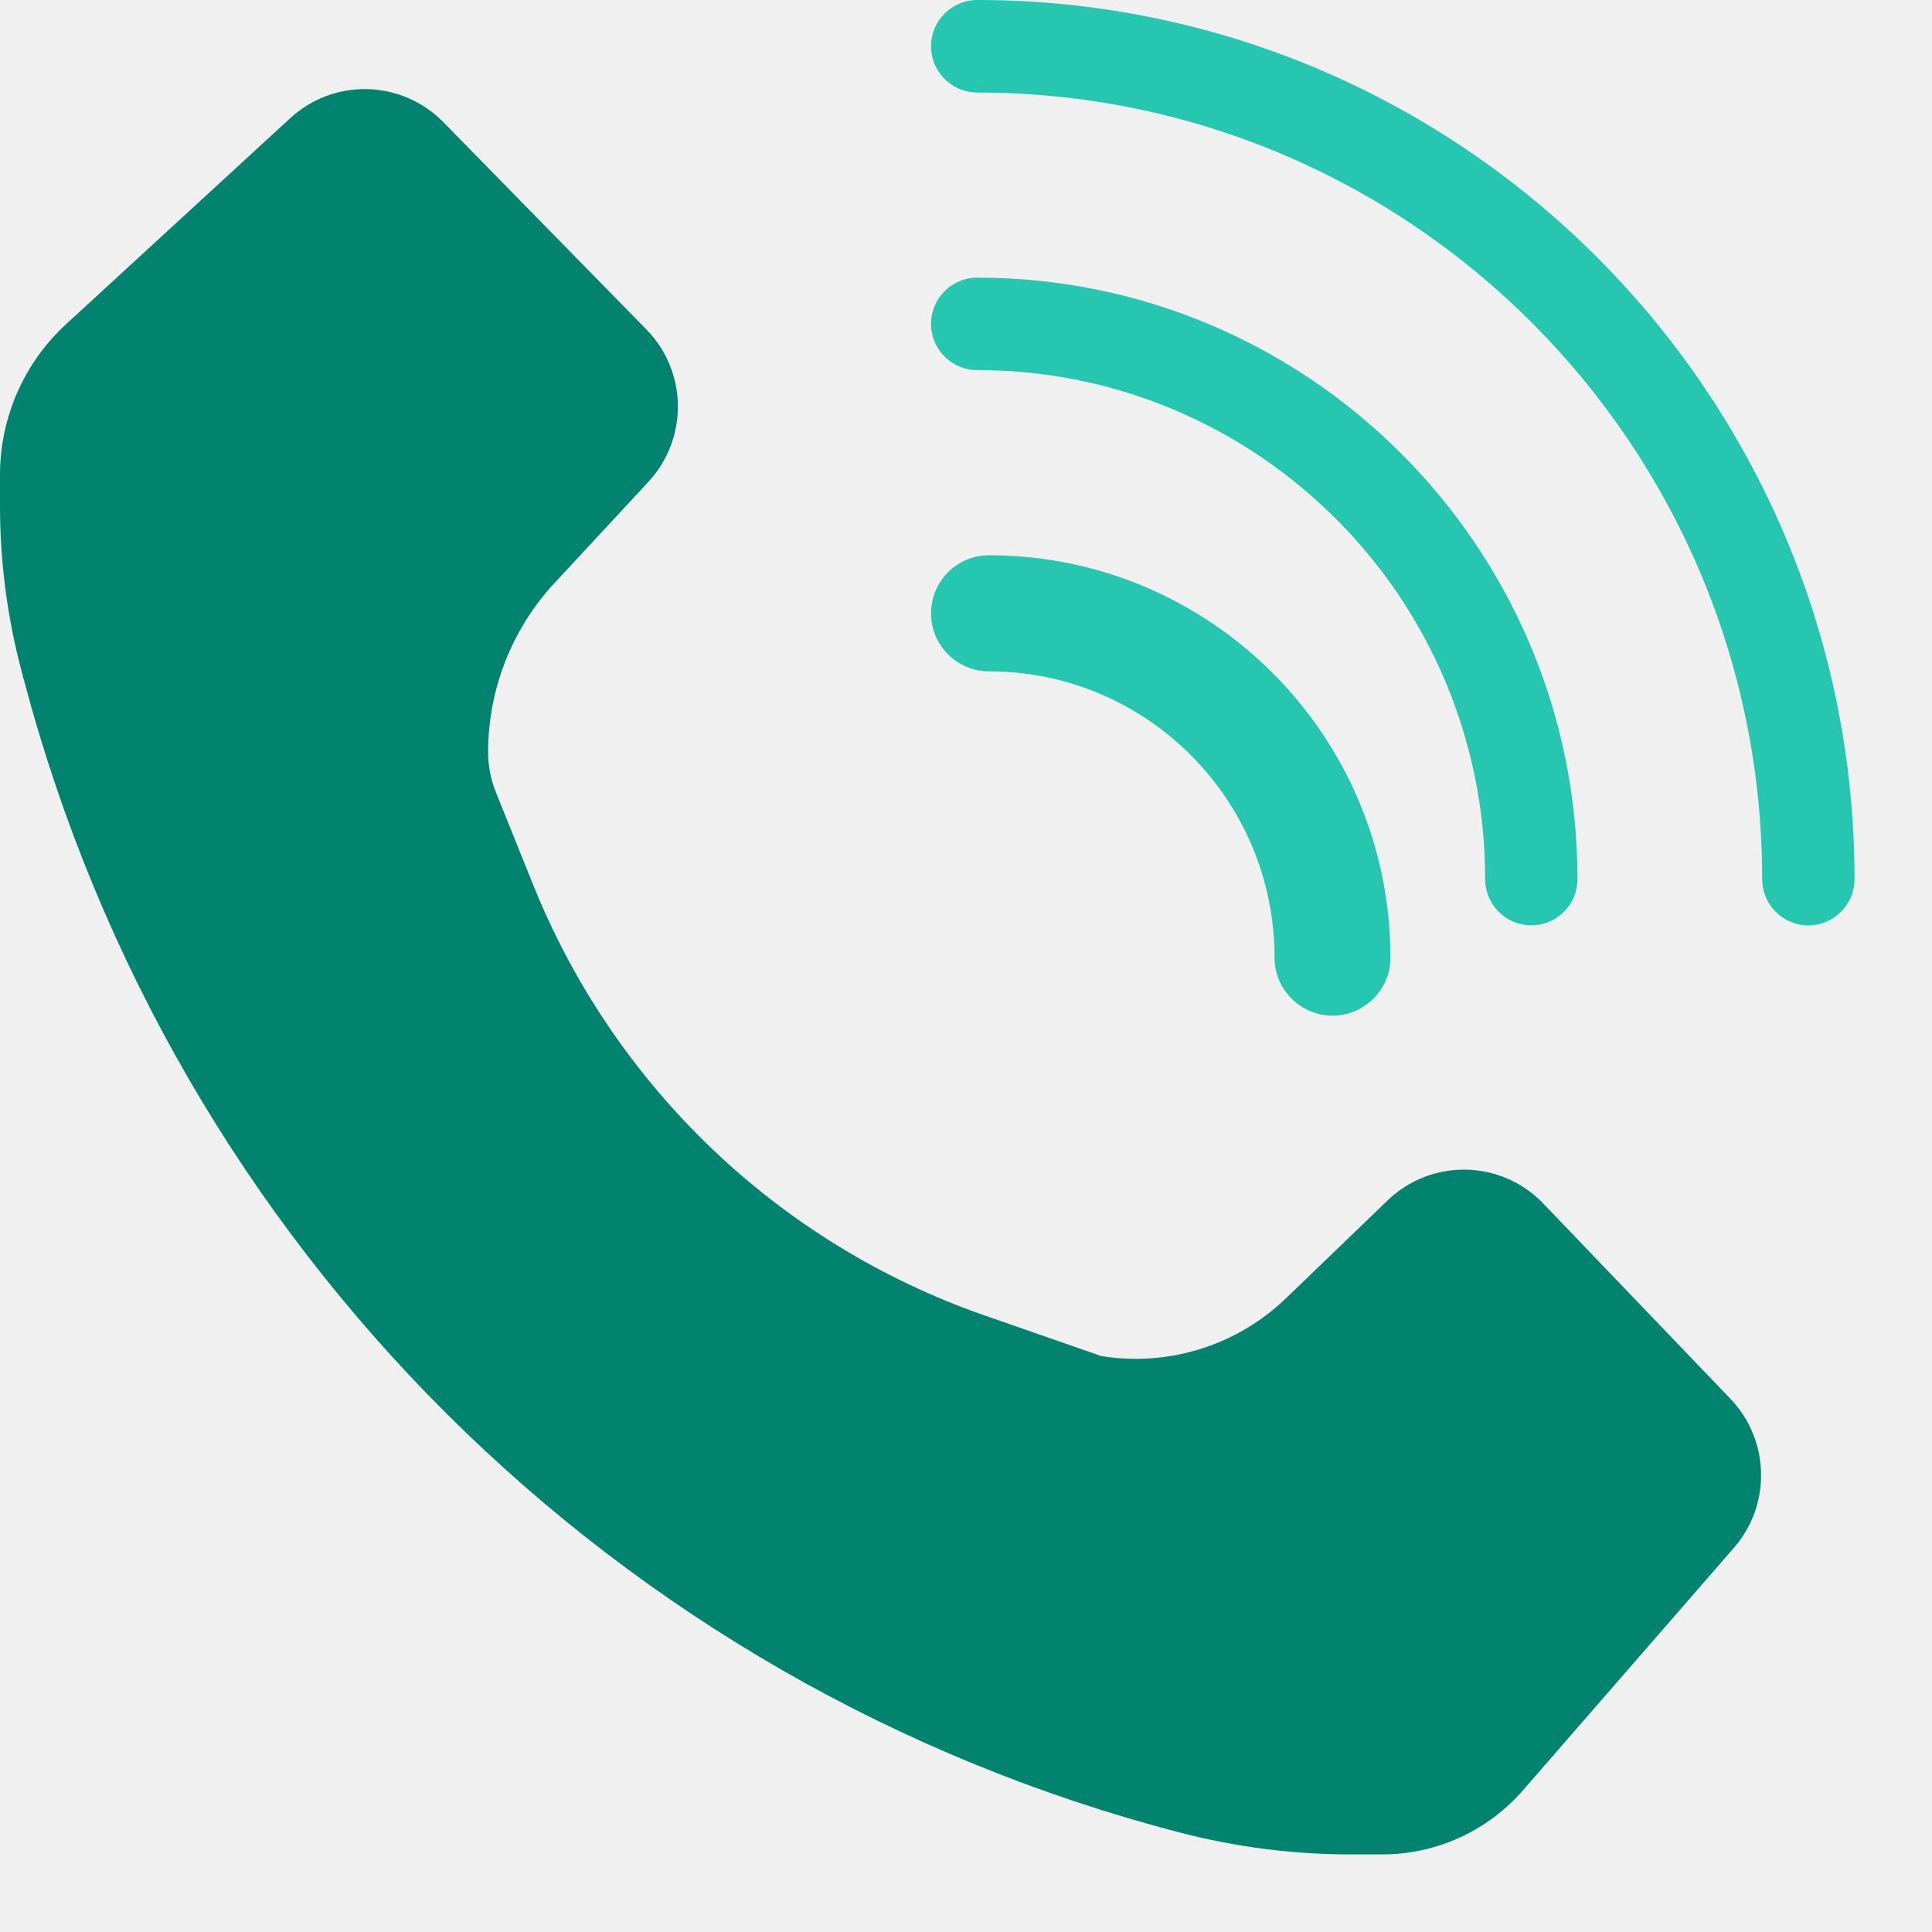
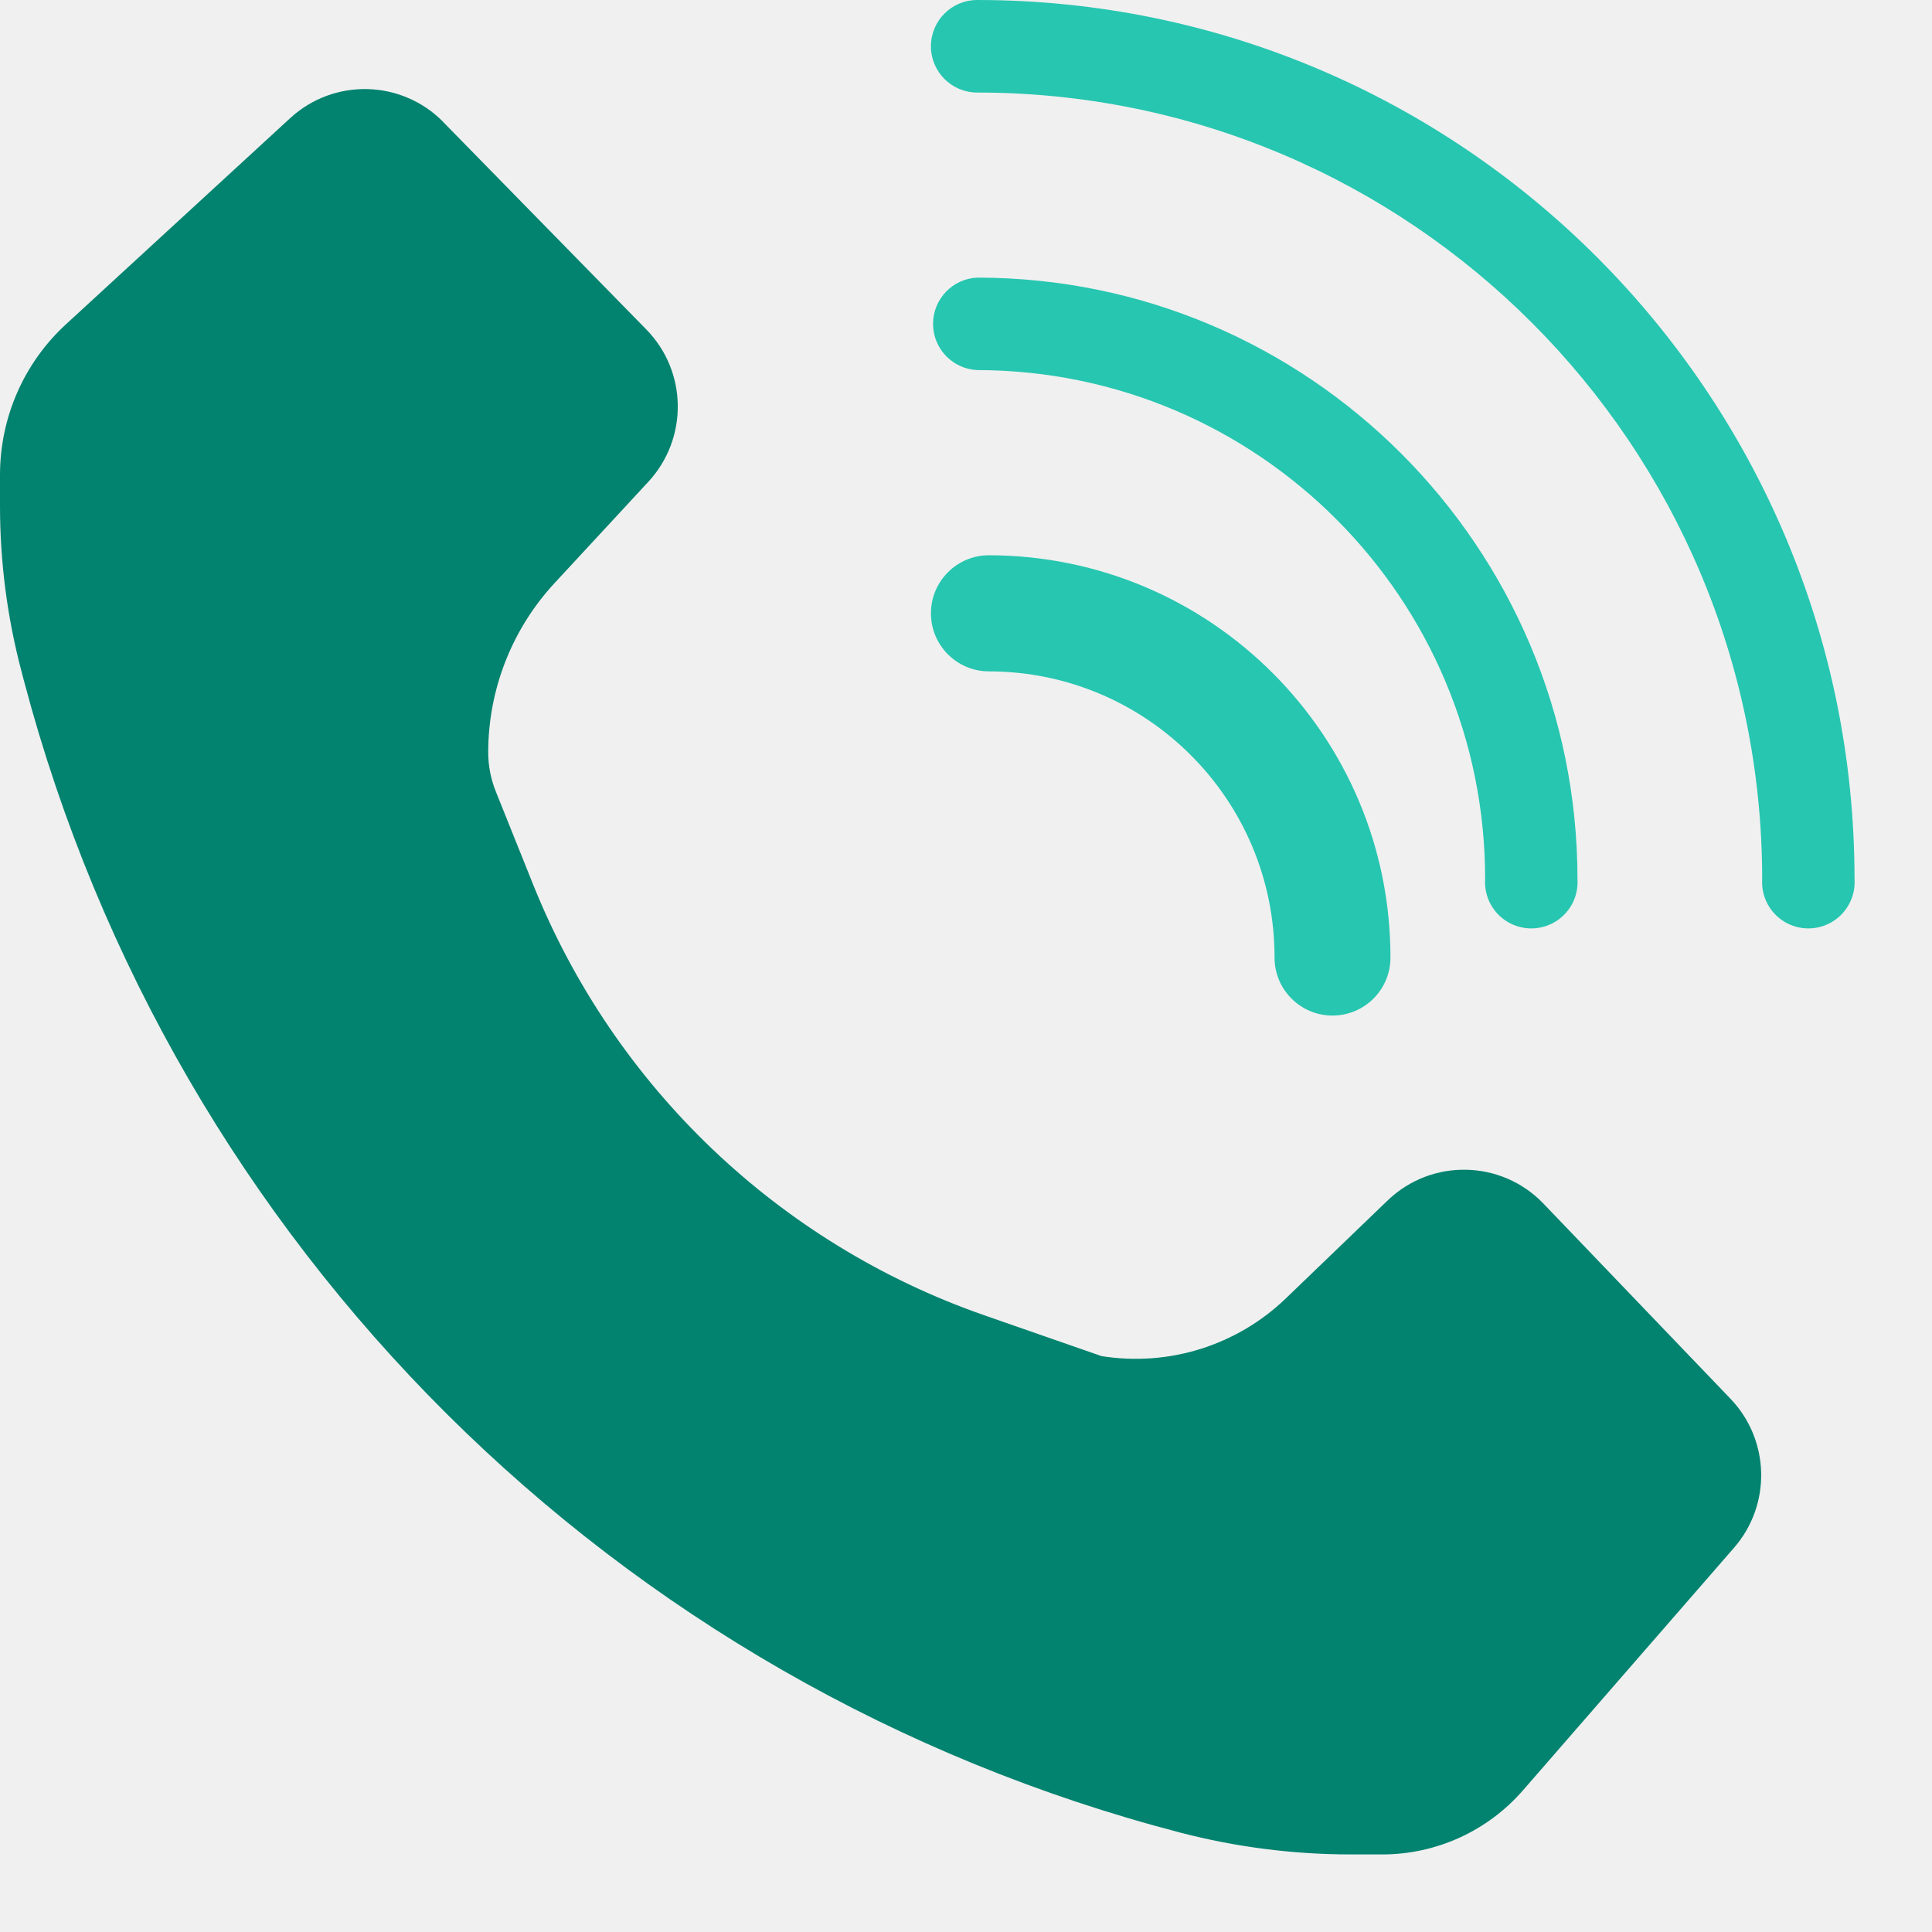
- <svg xmlns="http://www.w3.org/2000/svg" width="20" height="20" viewBox="0 0 20 20" fill="none">
-   <g clip-path="url(#clip0_1044_16615)">
-     <path fill-rule="evenodd" clip-rule="evenodd" d="M10.116 0.958C14.601 0.958 18.242 4.606 18.242 9.101C18.242 9.365 18.456 9.58 18.72 9.58C18.983 9.58 19.198 9.365 19.198 9.101C19.198 4.078 15.128 0 10.116 0C9.852 0 9.638 0.215 9.638 0.479C9.638 0.743 9.852 0.958 10.116 0.958Z" fill="#27C6B0" />
-     <path fill-rule="evenodd" clip-rule="evenodd" d="M10.116 3.831C13.018 3.831 15.374 6.192 15.374 9.1C15.374 9.365 15.588 9.579 15.852 9.579C16.116 9.579 16.33 9.365 16.33 9.1C16.33 5.664 13.545 2.874 10.116 2.874C9.852 2.874 9.638 3.088 9.638 3.353C9.638 3.617 9.852 3.831 10.116 3.831Z" fill="#27C6B0" />
-     <path fill-rule="evenodd" clip-rule="evenodd" d="M10.238 6.95C11.87 6.95 13.194 8.278 13.194 9.913C13.194 10.244 13.463 10.514 13.794 10.514C14.125 10.514 14.394 10.244 14.394 9.913C14.394 7.614 12.531 5.748 10.238 5.748C9.906 5.748 9.638 6.017 9.638 6.349C9.638 6.68 9.906 6.95 10.238 6.95Z" fill="#27C6B0" />
-     <path fill-rule="evenodd" clip-rule="evenodd" d="M4.589 1.264L6.691 3.41C7.118 3.845 7.127 4.54 6.712 4.988L5.739 6.037C5.298 6.512 5.053 7.138 5.053 7.787C5.053 7.928 5.08 8.067 5.132 8.198L5.519 9.159C6.361 11.25 8.063 12.875 10.189 13.616L11.401 14.038C12.096 14.15 12.803 13.929 13.311 13.441L14.365 12.426C14.82 11.989 15.541 12.004 15.977 12.46L17.913 14.48C18.322 14.907 18.338 15.576 17.95 16.022L15.766 18.533C15.399 18.955 14.867 19.197 14.309 19.197H13.981C13.387 19.197 12.795 19.121 12.22 18.972C6.377 17.456 1.802 12.901 0.252 7.055L0.222 6.944C0.075 6.387 0 5.814 0 5.237V4.916C0 4.323 0.248 3.756 0.685 3.355L3.005 1.223C3.458 0.806 4.158 0.825 4.589 1.264Z" fill="#02836F" />
+ <svg xmlns="http://www.w3.org/2000/svg" width="20" height="20" fill="none">
+   <g fill-rule="evenodd" clip-path="url(#customPrefix__icon-header-phone_svg__a)" clip-rule="evenodd">
+     <path fill="#27C6B0" d="M10.116.958c4.485 0 8.126 3.648 8.126 8.143a.479.479 0 1 0 .956 0c0-5.023-4.07-9.101-9.082-9.101a.479.479 0 0 0 0 .958" />
+     <path fill="#27C6B0" d="M10.116 3.831a5.266 5.266 0 0 1 5.258 5.27.479.479 0 1 0 .956 0c0-3.437-2.785-6.227-6.214-6.227a.479.479 0 0 0 0 .957" />
+     <path fill="#27C6B0" d="M10.238 6.95a2.96 2.96 0 0 1 2.956 2.963.6.6 0 1 0 1.2 0 4.163 4.163 0 0 0-4.156-4.165.6.6 0 0 0 0 1.202" />
+     <path fill="#02836F" d="M4.589 1.264 6.69 3.41c.427.435.436 1.13.021 1.578L5.74 6.037a2.58 2.58 0 0 0-.686 1.75c0 .14.027.28.08.41l.386.962a7.8 7.8 0 0 0 4.67 4.457l1.212.422a2.24 2.24 0 0 0 1.91-.598l1.054-1.014a1.14 1.14 0 0 1 1.612.034l1.936 2.02c.409.427.425 1.096.037 1.542l-2.184 2.51a1.93 1.93 0 0 1-1.457.665h-.328a7 7 0 0 1-1.76-.225A16.74 16.74 0 0 1 .25 7.055l-.029-.11A6.7 6.7 0 0 1 0 5.236v-.321c0-.593.248-1.16.685-1.56l2.32-2.133a1.14 1.14 0 0 1 1.584.041" />
  </g>
  <defs>
-     <clipPath id="clip0_1044_16615">
-       <rect width="19.197" height="19.197" fill="white" />
+     <clipPath id="customPrefix__icon-header-phone_svg__a">
+       <path fill="#fff" d="M0 0h19.197v19.197H0z" />
    </clipPath>
  </defs>
</svg>
